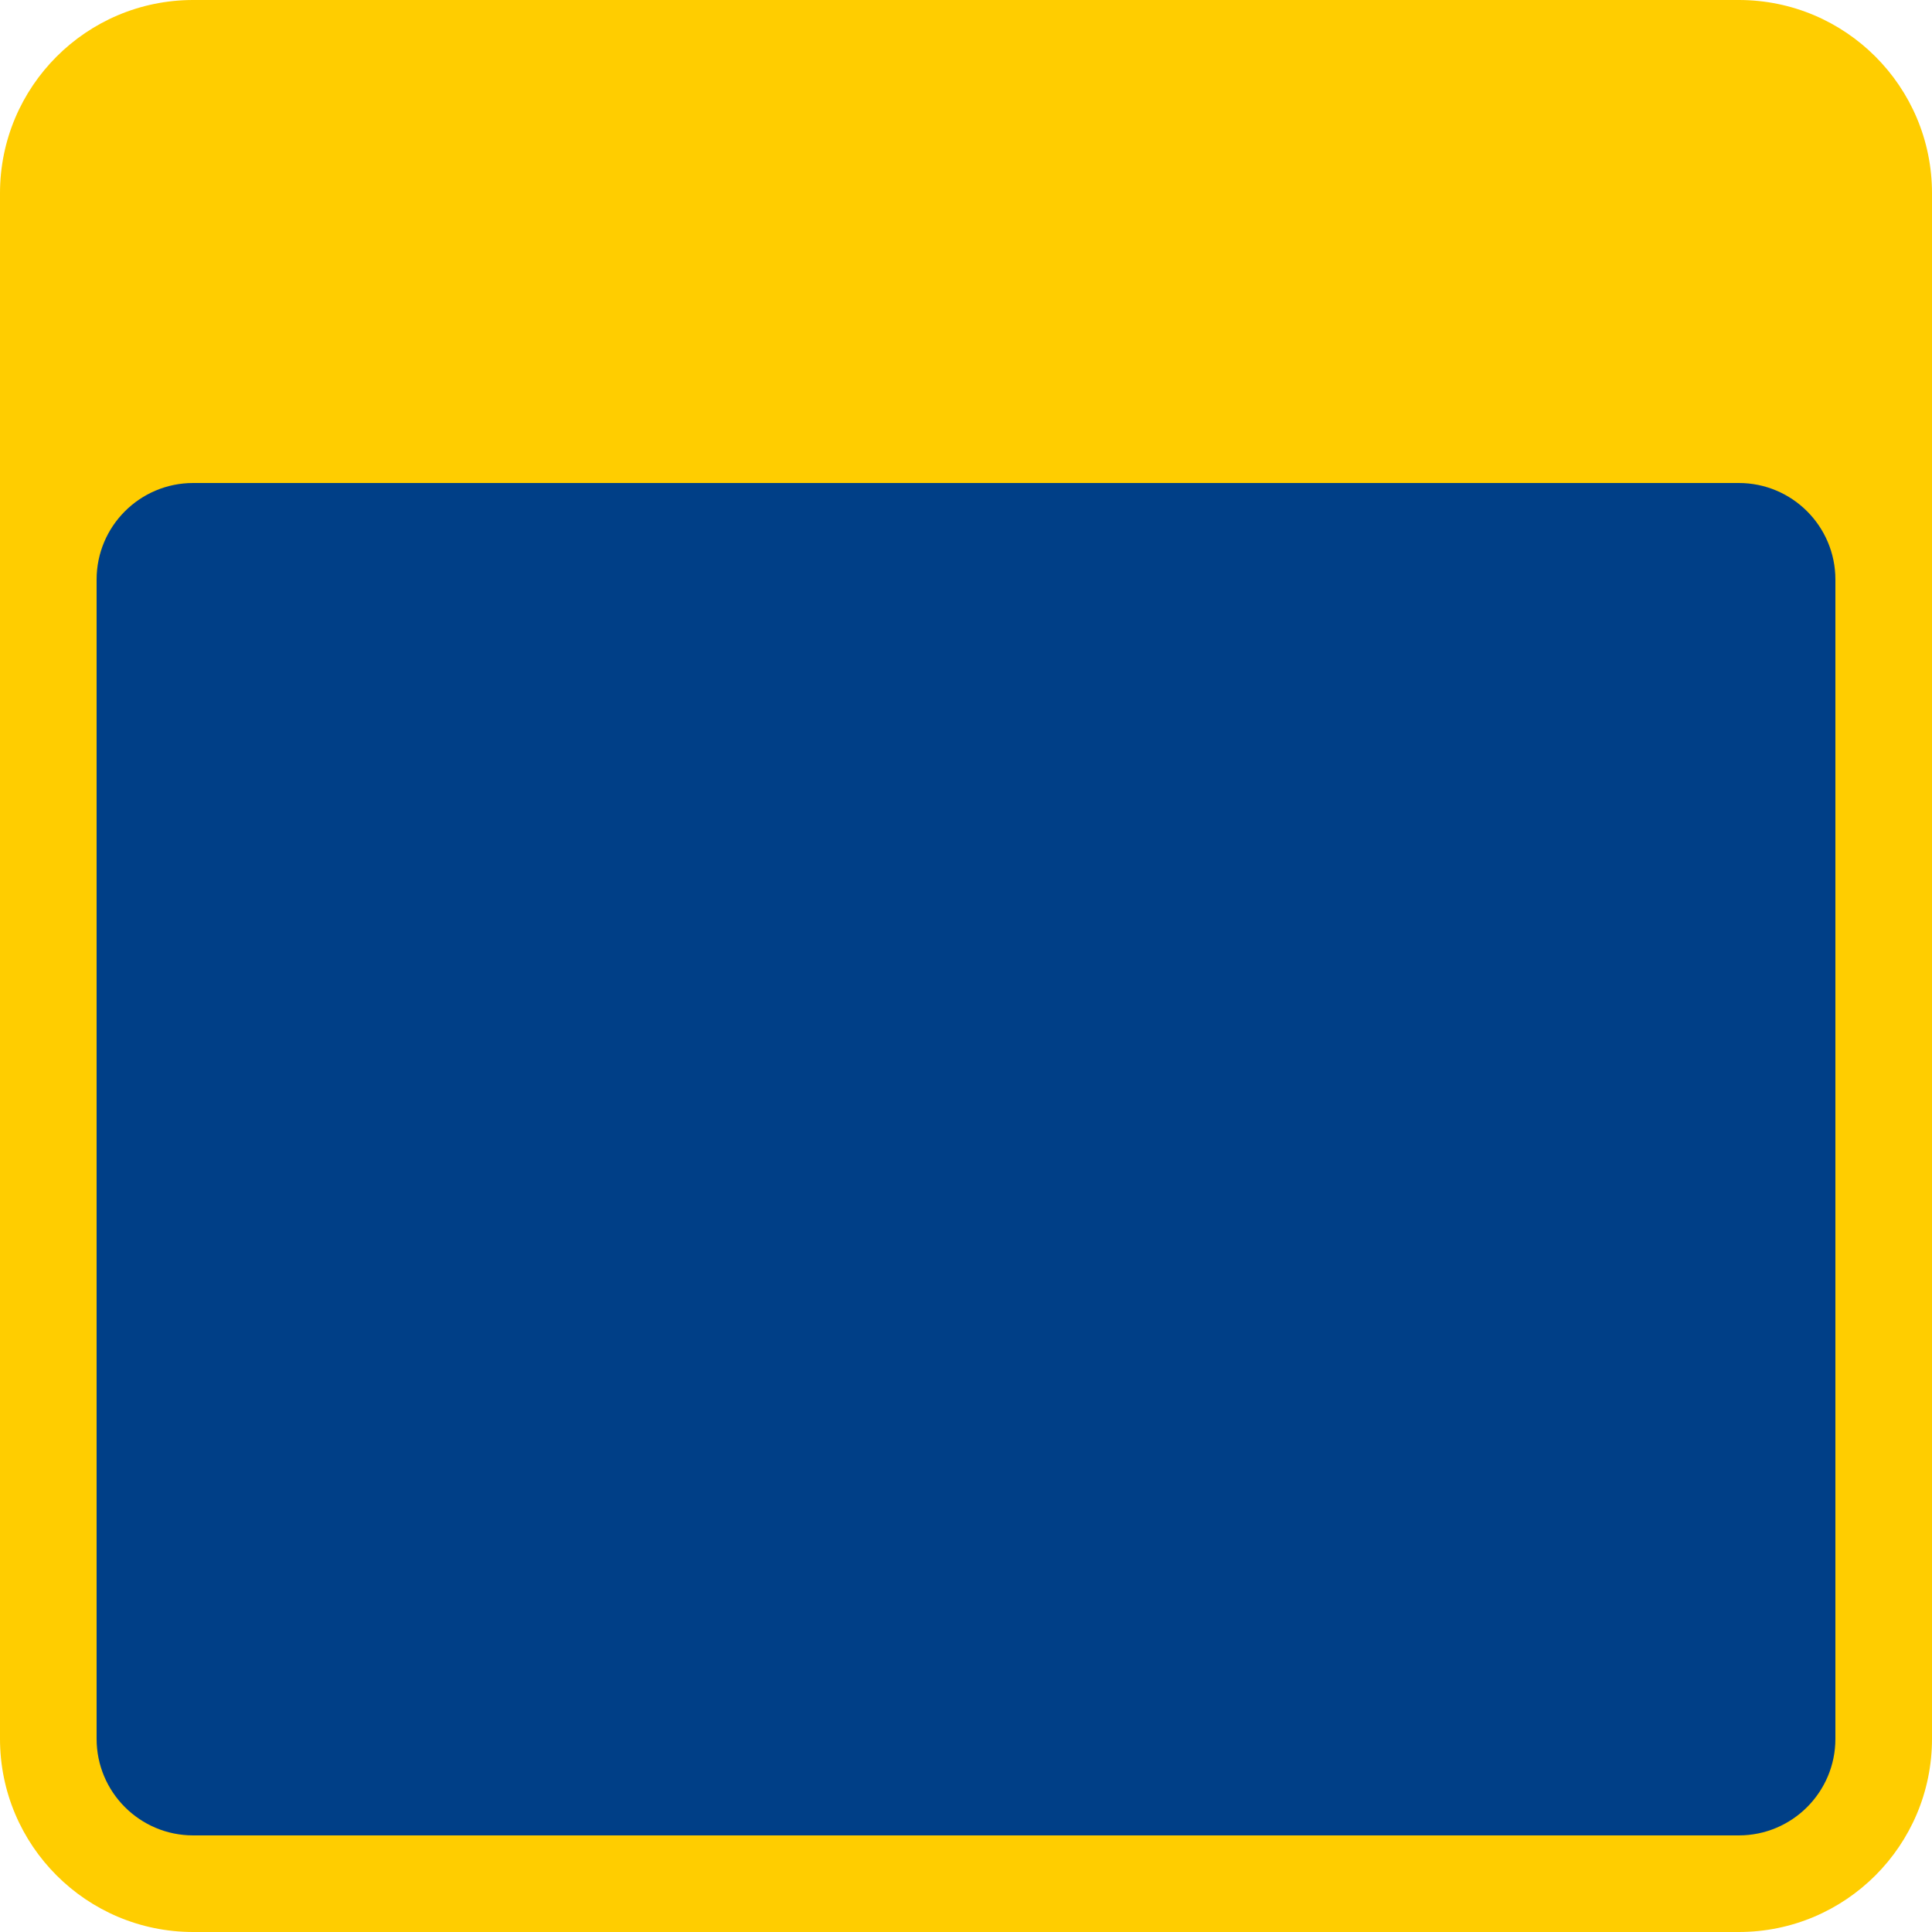
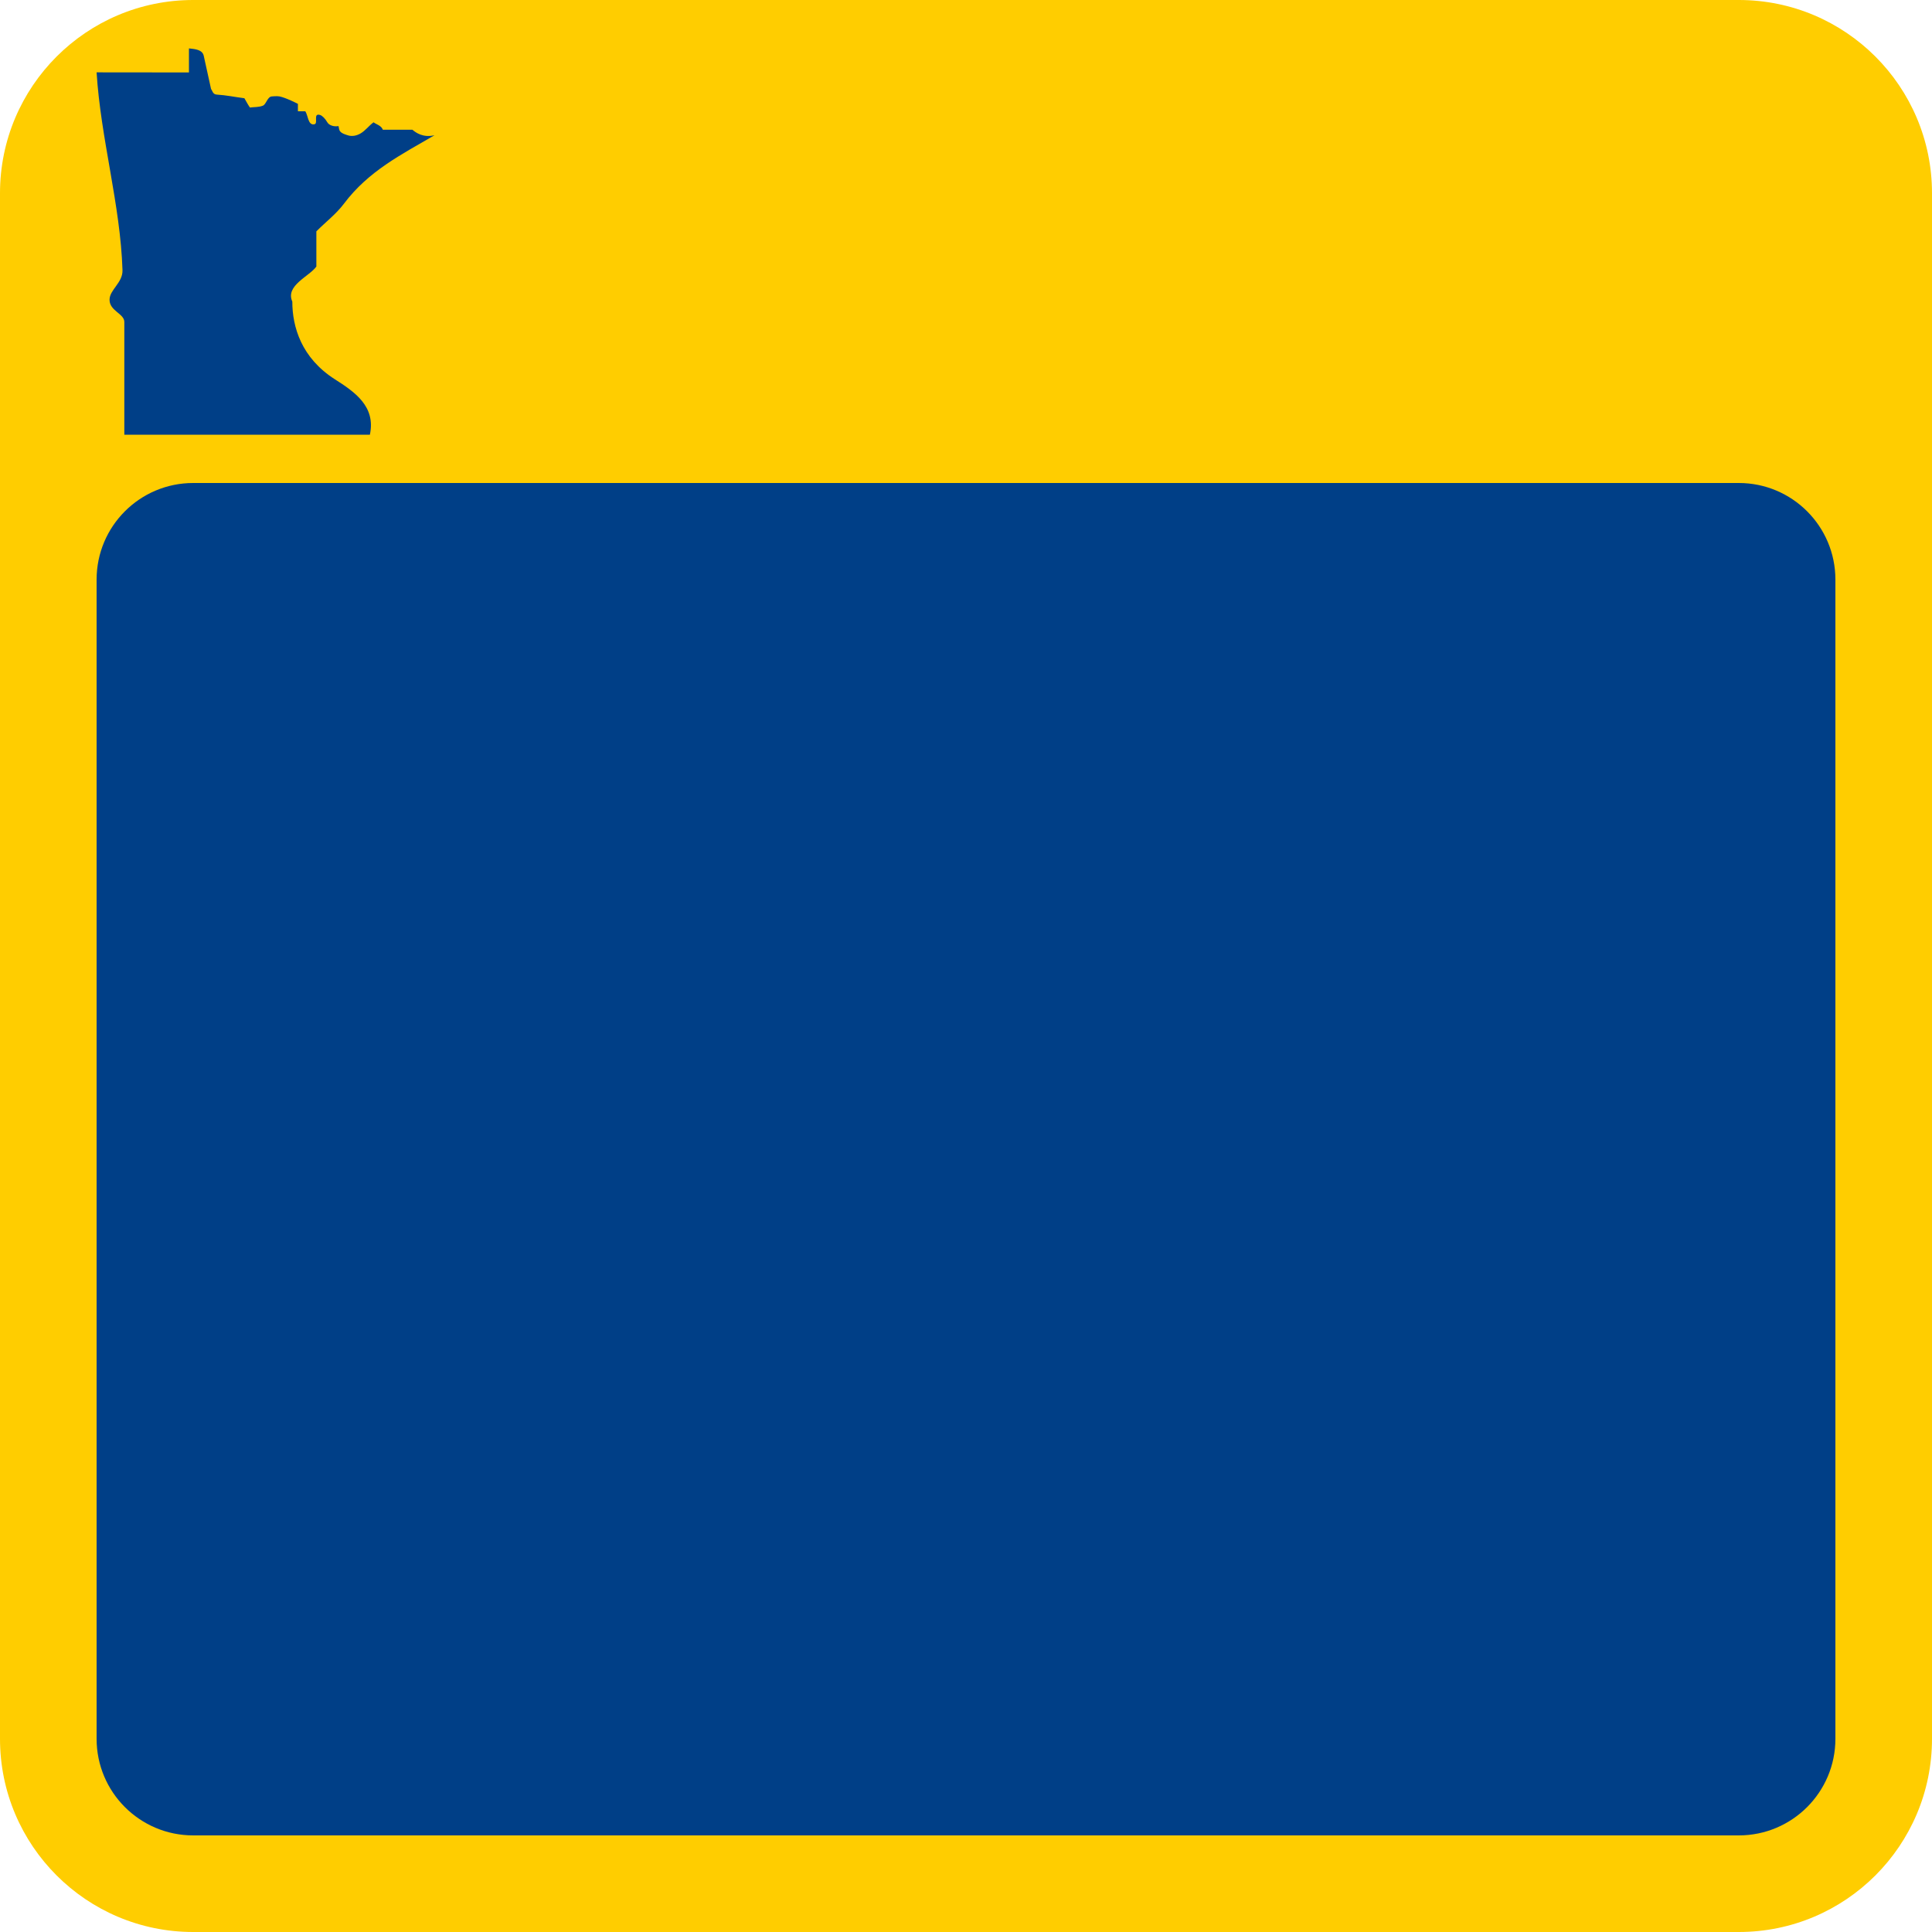
<svg xmlns="http://www.w3.org/2000/svg" width="20" height="20">
  <rect width="20" height="20" rx="2" ry="2" fill="#fecb00" style="fill:#ffcd00" />
  <rect style="fill:#003f87;fill-rule:evenodd" width="18" height="14" x="1" y="5" rx="1" ry="1" />
+   <path d="M 1,0.749 C 1.042,1.433 1.247,2.122 1.268,2.797 1.272,2.927 1.134,2.999 1.134,3.103 1.134,3.22 1.287,3.246 1.287,3.333 V 4.5 H 3.829 C 3.892,4.206 3.671,4.057 3.466,3.926 3.12,3.705 3.026,3.384 3.026,3.122 2.951,2.955 3.204,2.861 3.275,2.759 V 2.395 C 3.37,2.299 3.48,2.216 3.561,2.108 3.814,1.771 4.153,1.601 4.498,1.4 4.379,1.428 4.305,1.373 4.269,1.343 h -0.306 c -0.015,-0.044 -0.07,-0.056 -0.096,-0.077 -0.05,0.037 -0.083,0.085 -0.134,0.115 -0.043,0.025 -0.091,0.034 -0.134,0.019 -0.03,-0.01 -0.057,-0.017 -0.076,-0.038 -0.016,-0.017 -0.012,-0.035 -0.019,-0.057 -0.045,0.009 -0.097,-0.007 -0.115,-0.038 -0.024,-0.041 -0.052,-0.069 -0.076,-0.077 -0.075,-0.022 -0.017,0.086 -0.057,0.096 -0.069,0.016 -0.065,-0.091 -0.096,-0.134 h -0.076 v -0.077 c 0,0 -0.124,-0.064 -0.191,-0.077 -0.025,-0.005 -0.076,0 -0.076,0 -0.049,0 -0.06,0.082 -0.096,0.096 -0.042,0.017 -0.089,0.013 -0.134,0.019 -0.022,-0.032 -0.037,-0.062 -0.057,-0.096 C 2.416,1.002 2.347,0.986 2.242,0.979 2.201,0.976 2.198,0.935 2.185,0.922 L 2.109,0.577 C 2.095,0.516 2.026,0.508 1.956,0.501 v 0.249 z" style="fill:#003f87;fill-opacity:1;fill-rule:evenodd;stroke:none;stroke-width:.032" />
</svg>
